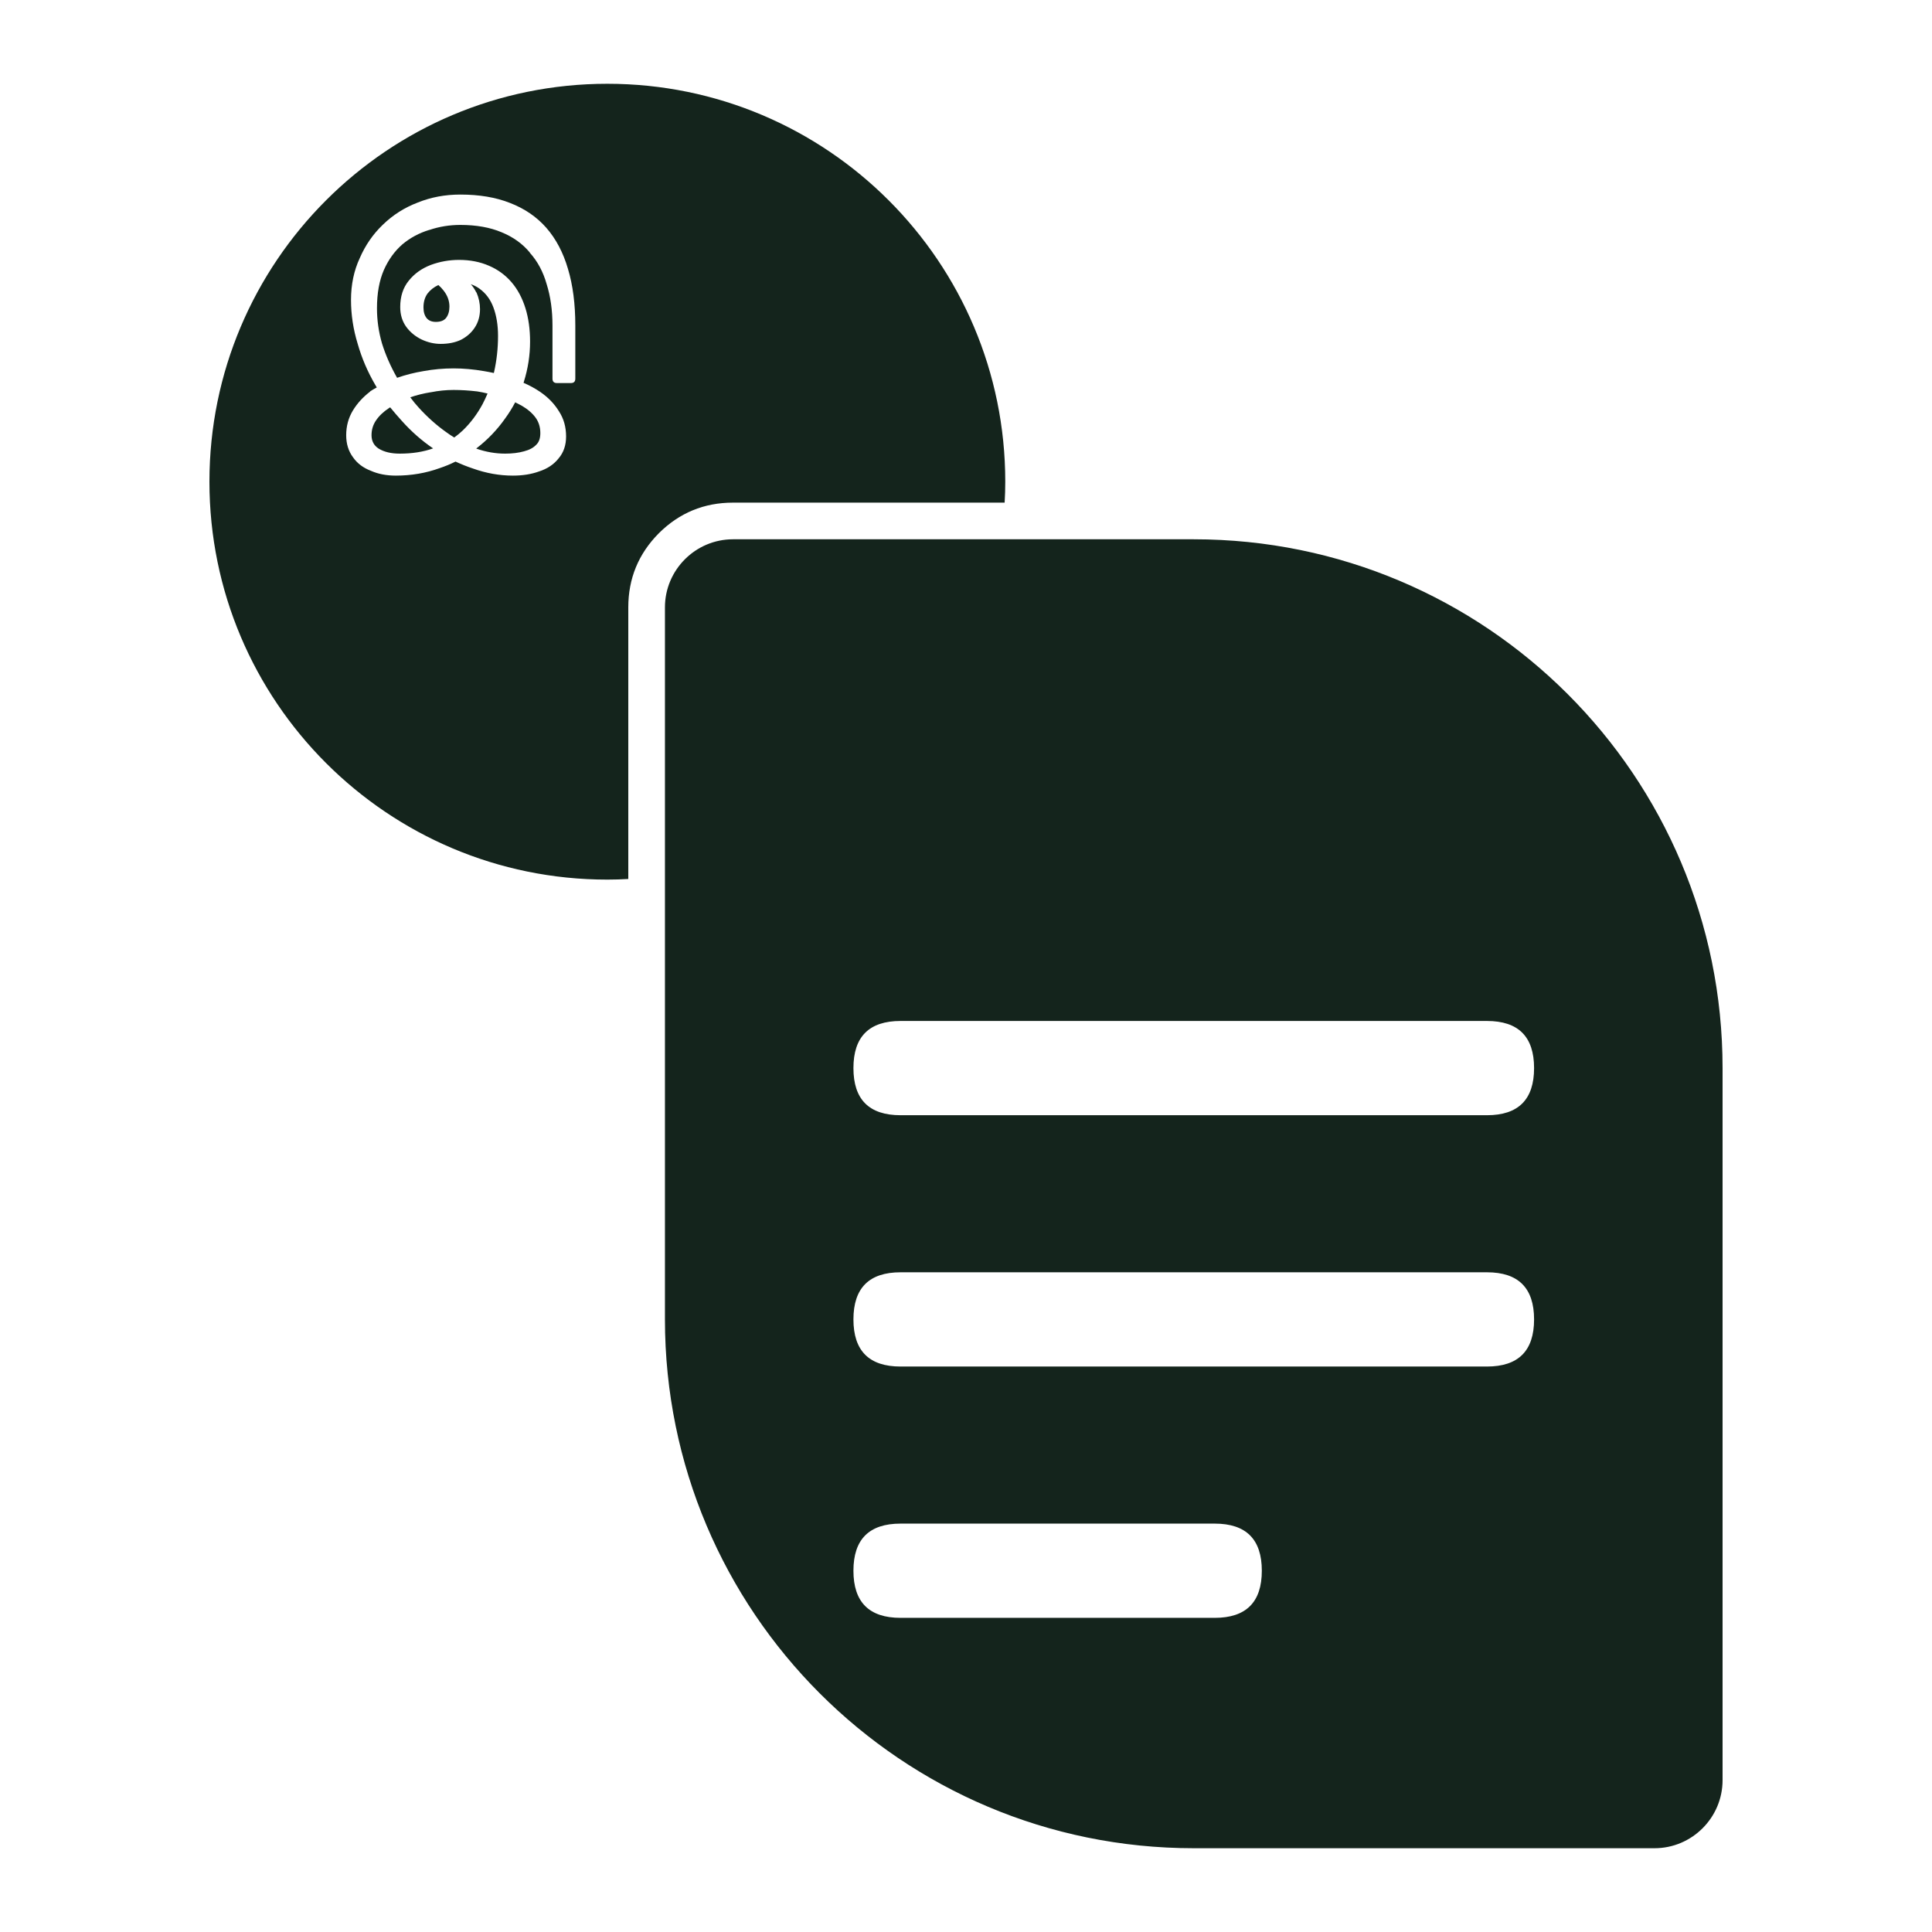
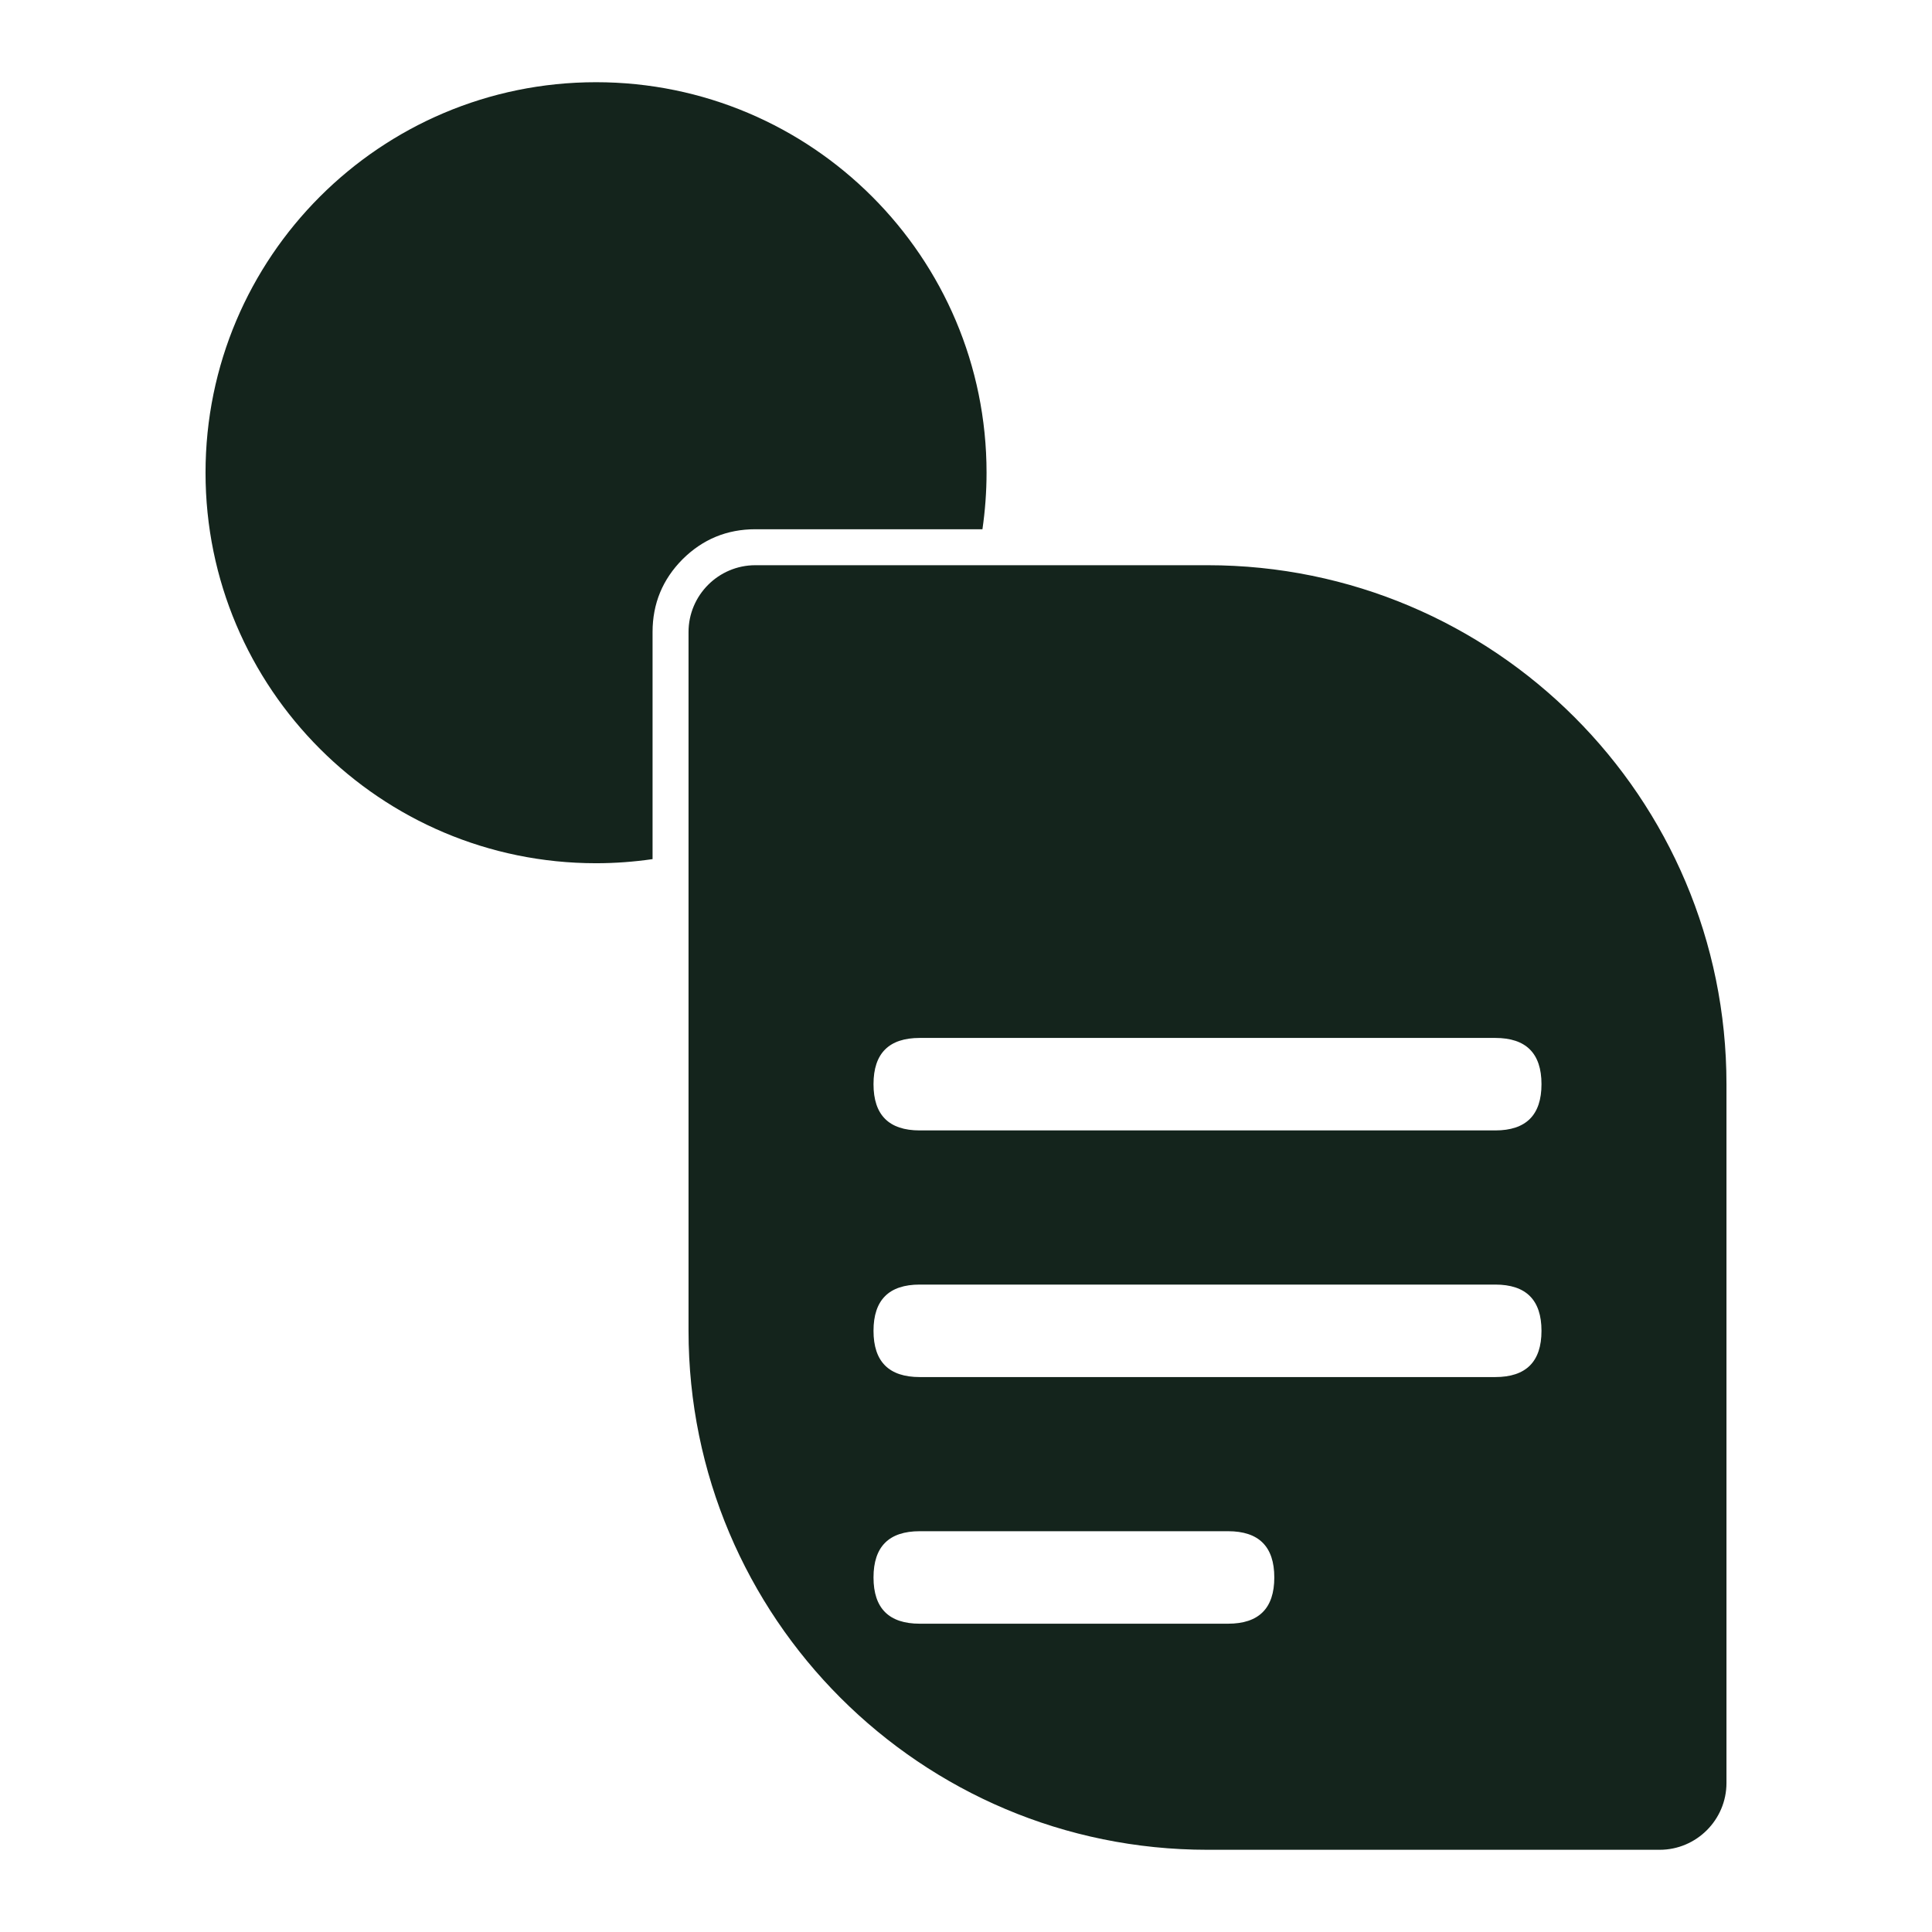
- <svg xmlns="http://www.w3.org/2000/svg" viewBox="20 22 92.25 92.25" role="img" aria-label="Yidhan">
-   <path fill="#14241C" d="M30 45C30 34.51 38.51 26 49 26C59.49 26 68 34.51 68 45C68 45.34 67.99 45.67 67.97 46H55Q52.93 46 51.46 47.46Q50 48.93 50 51V63.97C49.67 63.99 49.34 64 49 64C38.51 64 30 55.49 30 45ZM38.9 44.71Q40.01 44.71 41 44.35Q41.39 44.22 41.75 44.04Q42.16 44.23 42.58 44.37Q43.53 44.71 44.49 44.71Q45.19 44.71 45.74 44.51Q46.33 44.32 46.67 43.89Q47.03 43.47 47.03 42.84Q47.03 42.16 46.69 41.64Q46.36 41.1 45.79 40.71Q45.42 40.46 45 40.28Q45 40.26 45.01 40.25Q45.01 40.24 45.01 40.24Q45.31 39.29 45.31 38.31Q45.31 37.43 45.09 36.72Q44.86 35.98 44.42 35.47Q43.98 34.96 43.35 34.69Q42.71 34.41 41.92 34.41Q41.22 34.41 40.57 34.65Q39.92 34.9 39.52 35.4Q39.11 35.9 39.11 36.66Q39.11 37.21 39.4 37.61Q39.68 37.99 40.13 38.21Q40.58 38.42 41.04 38.42Q41.59 38.42 42 38.23Q42.43 38.01 42.67 37.64Q42.92 37.26 42.92 36.76Q42.92 36.35 42.75 35.96Q42.74 35.96 42.74 35.96Q42.64 35.75 42.48 35.57Q42.71 35.65 42.89 35.78Q43.35 36.11 43.56 36.68Q43.78 37.27 43.78 38.04Q43.78 38.93 43.59 39.77Q43.59 39.79 43.58 39.81Q43.35 39.76 43.11 39.72Q42.36 39.59 41.66 39.59Q40.93 39.59 40.22 39.72Q39.56 39.83 38.96 40.04Q38.96 40.03 38.95 40.02Q38.5 39.23 38.24 38.4Q38 37.57 38 36.72Q38 35.65 38.33 34.89Q38.66 34.15 39.21 33.67Q39.77 33.2 40.49 32.98Q40.5 32.98 40.5 32.98Q41.21 32.74 41.98 32.74Q43.12 32.74 43.95 33.09Q44.78 33.43 45.3 34.06Q45.3 34.06 45.3 34.07Q45.85 34.68 46.1 35.56Q46.38 36.45 46.38 37.54V40.08Q46.38 40.29 46.59 40.29H47.26Q47.47 40.29 47.47 40.08V37.54Q47.47 36 47.12 34.84Q46.78 33.67 46.08 32.87Q45.39 32.09 44.35 31.69Q43.34 31.29 41.98 31.29Q40.89 31.29 39.95 31.67Q39 32.03 38.28 32.73Q37.58 33.4 37.18 34.32Q36.76 35.22 36.76 36.32Q36.76 37.38 37.08 38.42Q37.37 39.44 37.92 40.38Q37.95 40.44 37.99 40.5Q37.82 40.59 37.67 40.69Q37.67 40.7 37.67 40.7Q37.16 41.09 36.85 41.6Q36.53 42.13 36.53 42.78Q36.53 43.4 36.86 43.84Q37.16 44.27 37.71 44.48Q38.23 44.71 38.9 44.71ZM39.59 40.97Q40.06 40.81 40.56 40.73Q40.57 40.73 40.57 40.73Q41.12 40.62 41.66 40.62Q42.2 40.62 42.79 40.69Q43.04 40.73 43.28 40.79Q43.17 41.05 43.04 41.3Q42.65 42.02 42.1 42.55Q41.91 42.73 41.69 42.89Q41.49 42.77 41.3 42.63Q40.61 42.14 40 41.47Q39.78 41.23 39.59 40.97ZM44.6 41.21Q44.76 41.29 44.91 41.37Q45.34 41.62 45.58 41.95Q45.8 42.26 45.8 42.68Q45.8 43.04 45.62 43.22Q45.61 43.23 45.61 43.23Q45.41 43.45 45.02 43.55Q44.63 43.66 44.12 43.66Q43.43 43.66 42.74 43.42Q42.75 43.41 42.76 43.4Q43.55 42.79 44.12 41.98Q44.39 41.61 44.6 41.21ZM40.68 43.41Q39.98 43.66 39.09 43.66Q38.47 43.66 38.08 43.42Q37.74 43.2 37.74 42.78Q37.74 42.39 37.95 42.08Q38.17 41.75 38.58 41.48Q38.61 41.46 38.63 41.45Q38.9 41.78 39.19 42.1Q39.87 42.86 40.68 43.41ZM40.93 35.61Q41.06 35.72 41.17 35.86Q41.46 36.22 41.46 36.64Q41.46 36.97 41.3 37.18Q41.15 37.37 40.81 37.37Q40.53 37.37 40.38 37.2Q40.22 37.01 40.22 36.68Q40.22 36.29 40.41 36.02Q40.61 35.76 40.93 35.61Z M55 47.75H77C90.95 47.75 102.25 59.05 102.25 73V107C102.25 108.79 100.79 110.25 99 110.25H77C63.05 110.25 51.75 98.95 51.75 85V51C51.75 49.21 53.21 47.75 55 47.75ZM63 70.75Q60.75 70.75 60.75 73Q60.75 75.25 63 75.25H91Q93.25 75.25 93.25 73Q93.25 70.75 91 70.75ZM63 82.75Q60.75 82.75 60.75 85Q60.75 87.25 63 87.25H91Q93.25 87.25 93.25 85Q93.25 82.75 91 82.75ZM63 94.75Q60.75 94.75 60.75 97Q60.75 99.25 63 99.25H78Q80.25 99.25 80.25 97Q80.25 94.75 78 94.75Z" />
+ <svg xmlns="http://www.w3.org/2000/svg" viewBox="18.25 20.25 94 94" role="img" aria-label="Yidhan">
+   <path fill="#14241C" d="M28.25 43.25C28.25 32.76 36.76 24.25 47.25 24.25C57.74 24.25 66.25 32.76 66.25 43.25C66.25 44.18 66.18 45.1 66.05 46H55Q52.93 46 51.46 47.46Q50 48.93 50 51V62.05C49.1 62.18 48.18 62.25 47.25 62.25C36.76 62.25 28.25 53.74 28.25 43.25Z M55 47.75H77C90.95 47.75 102.25 59.05 102.25 73V107C102.25 108.79 100.79 110.25 99 110.25H77C63.05 110.25 51.75 98.95 51.75 85V51C51.75 49.21 53.21 47.75 55 47.75ZM63 70.75Q60.75 70.75 60.75 73Q60.75 75.25 63 75.25H91Q93.25 75.25 93.25 73Q93.25 70.75 91 70.75ZM63 82.75Q60.75 82.75 60.75 85Q60.75 87.25 63 87.25H91Q93.25 87.25 93.25 85Q93.25 82.75 91 82.75ZM63 94.75Q60.75 94.75 60.75 97Q60.75 99.25 63 99.25H78Q80.25 99.25 80.25 97Q80.25 94.75 78 94.75Z" />
</svg>
